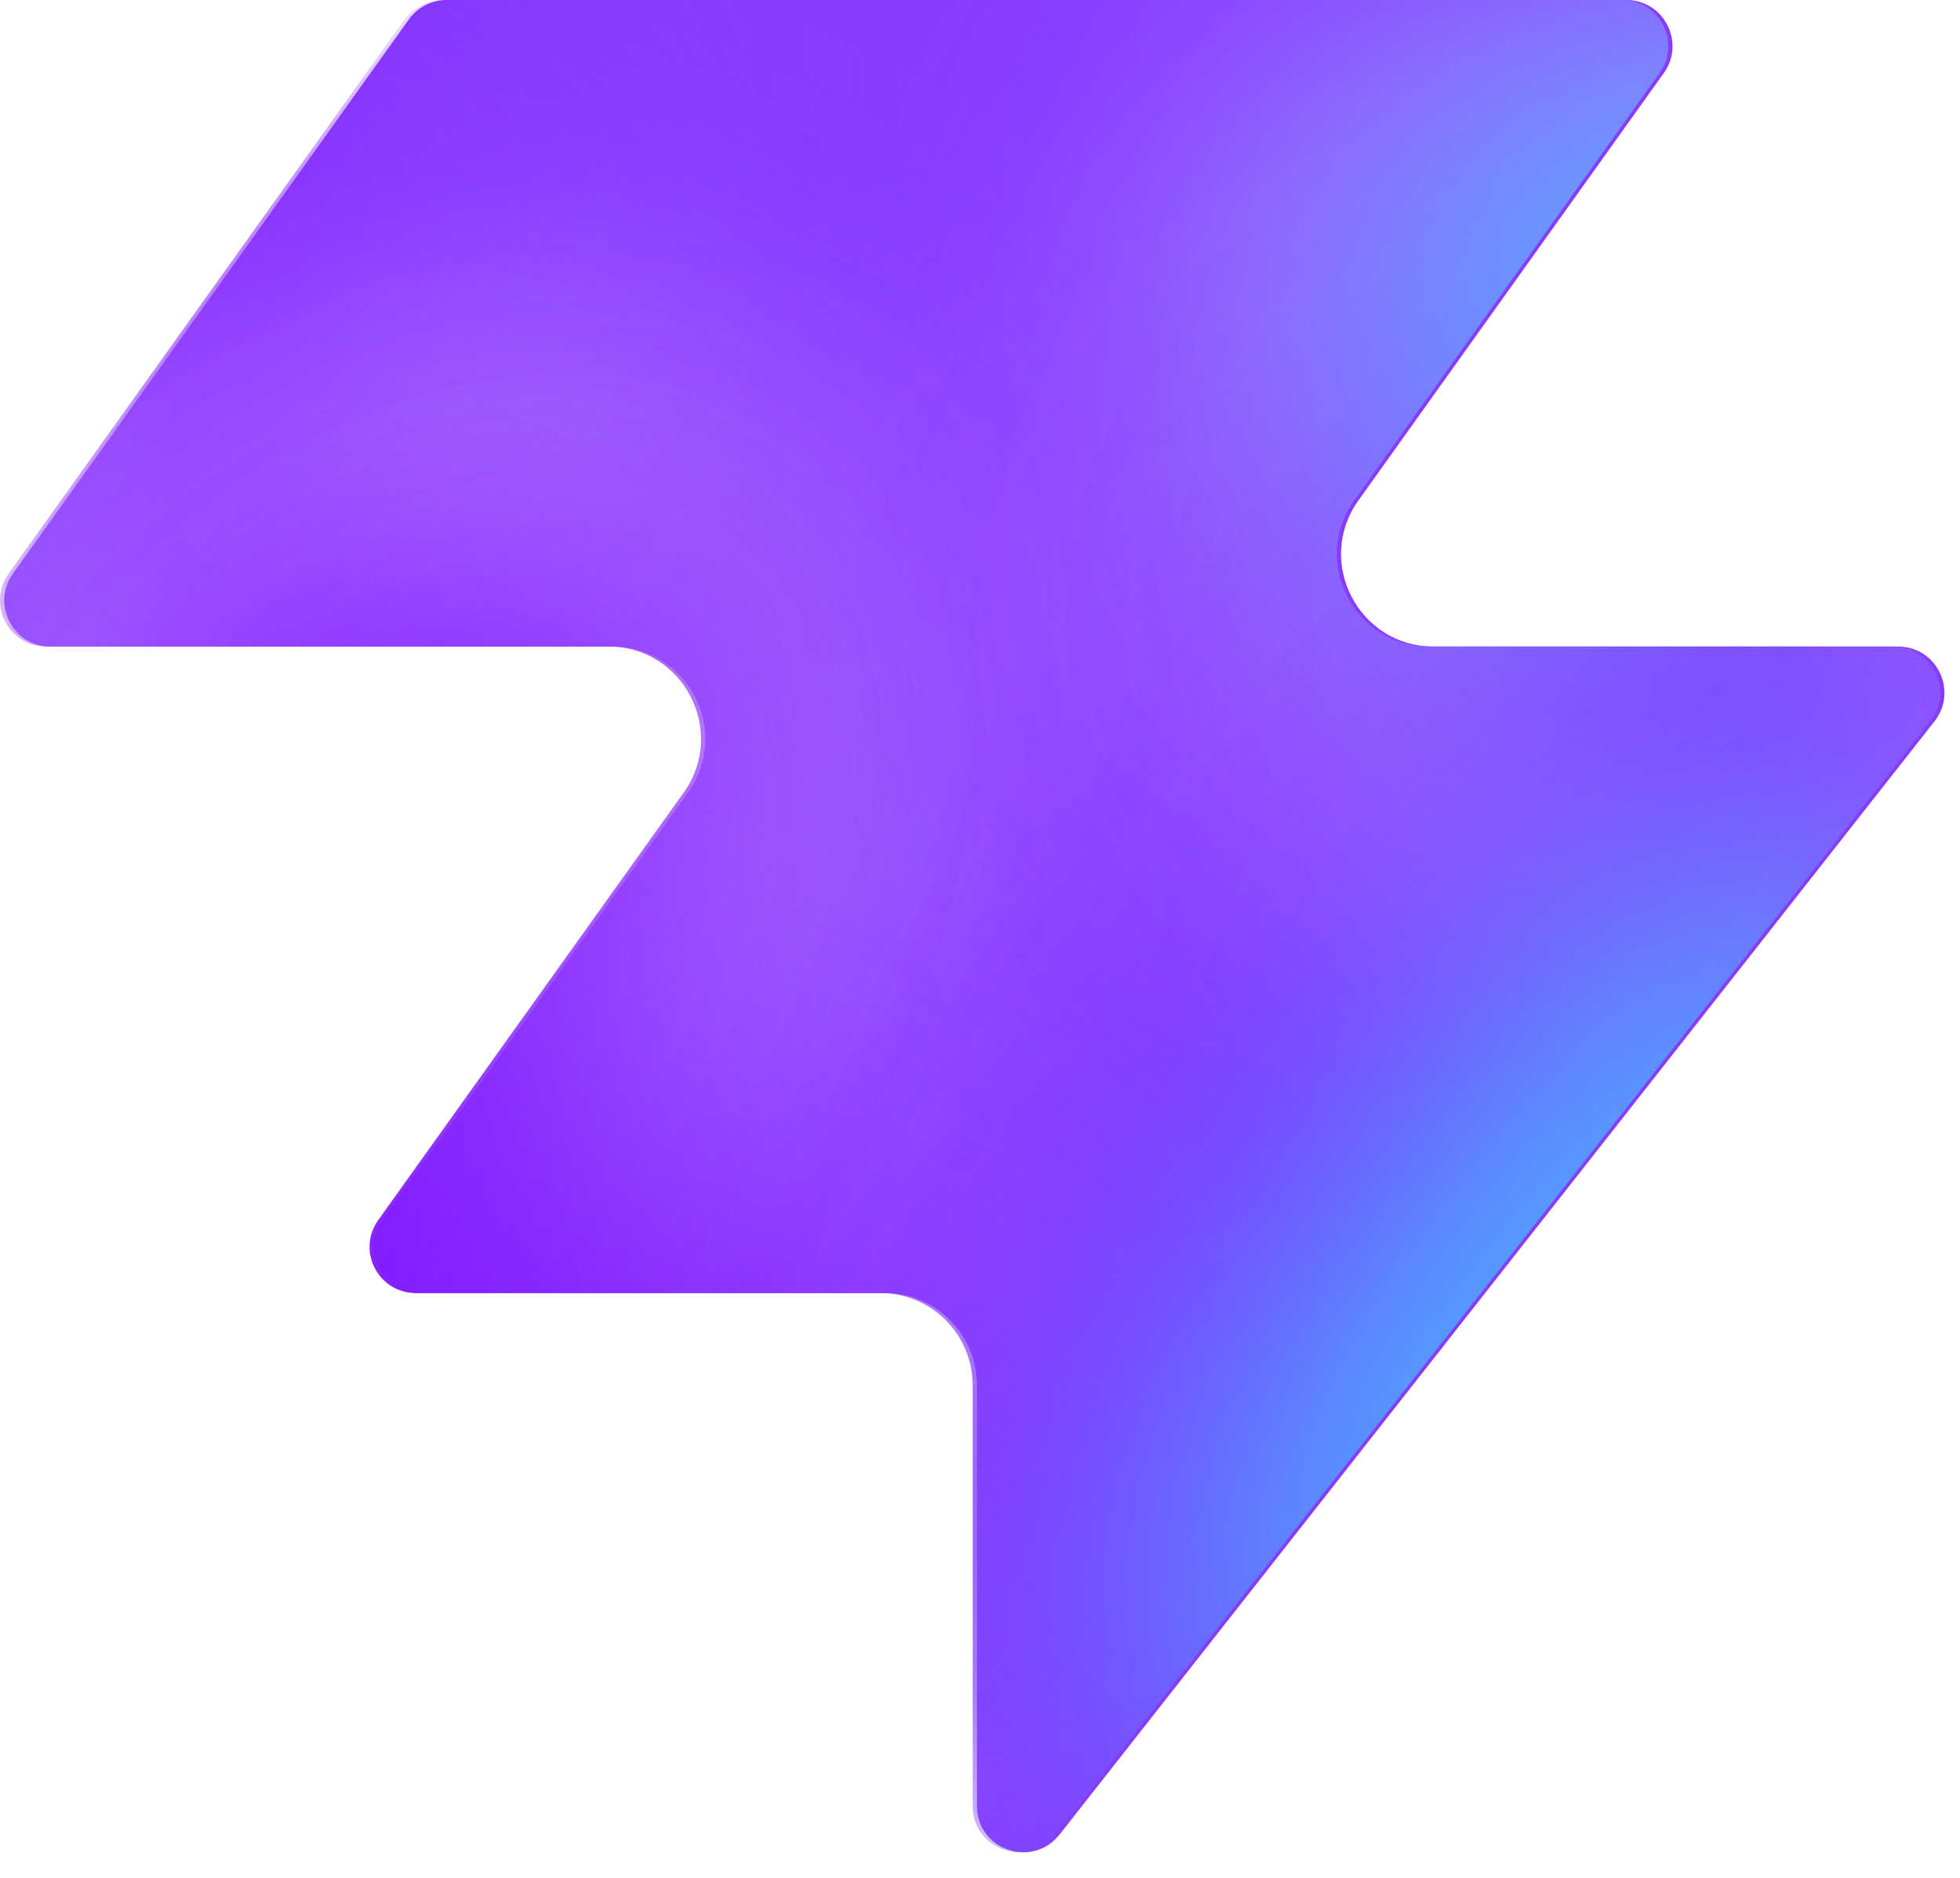
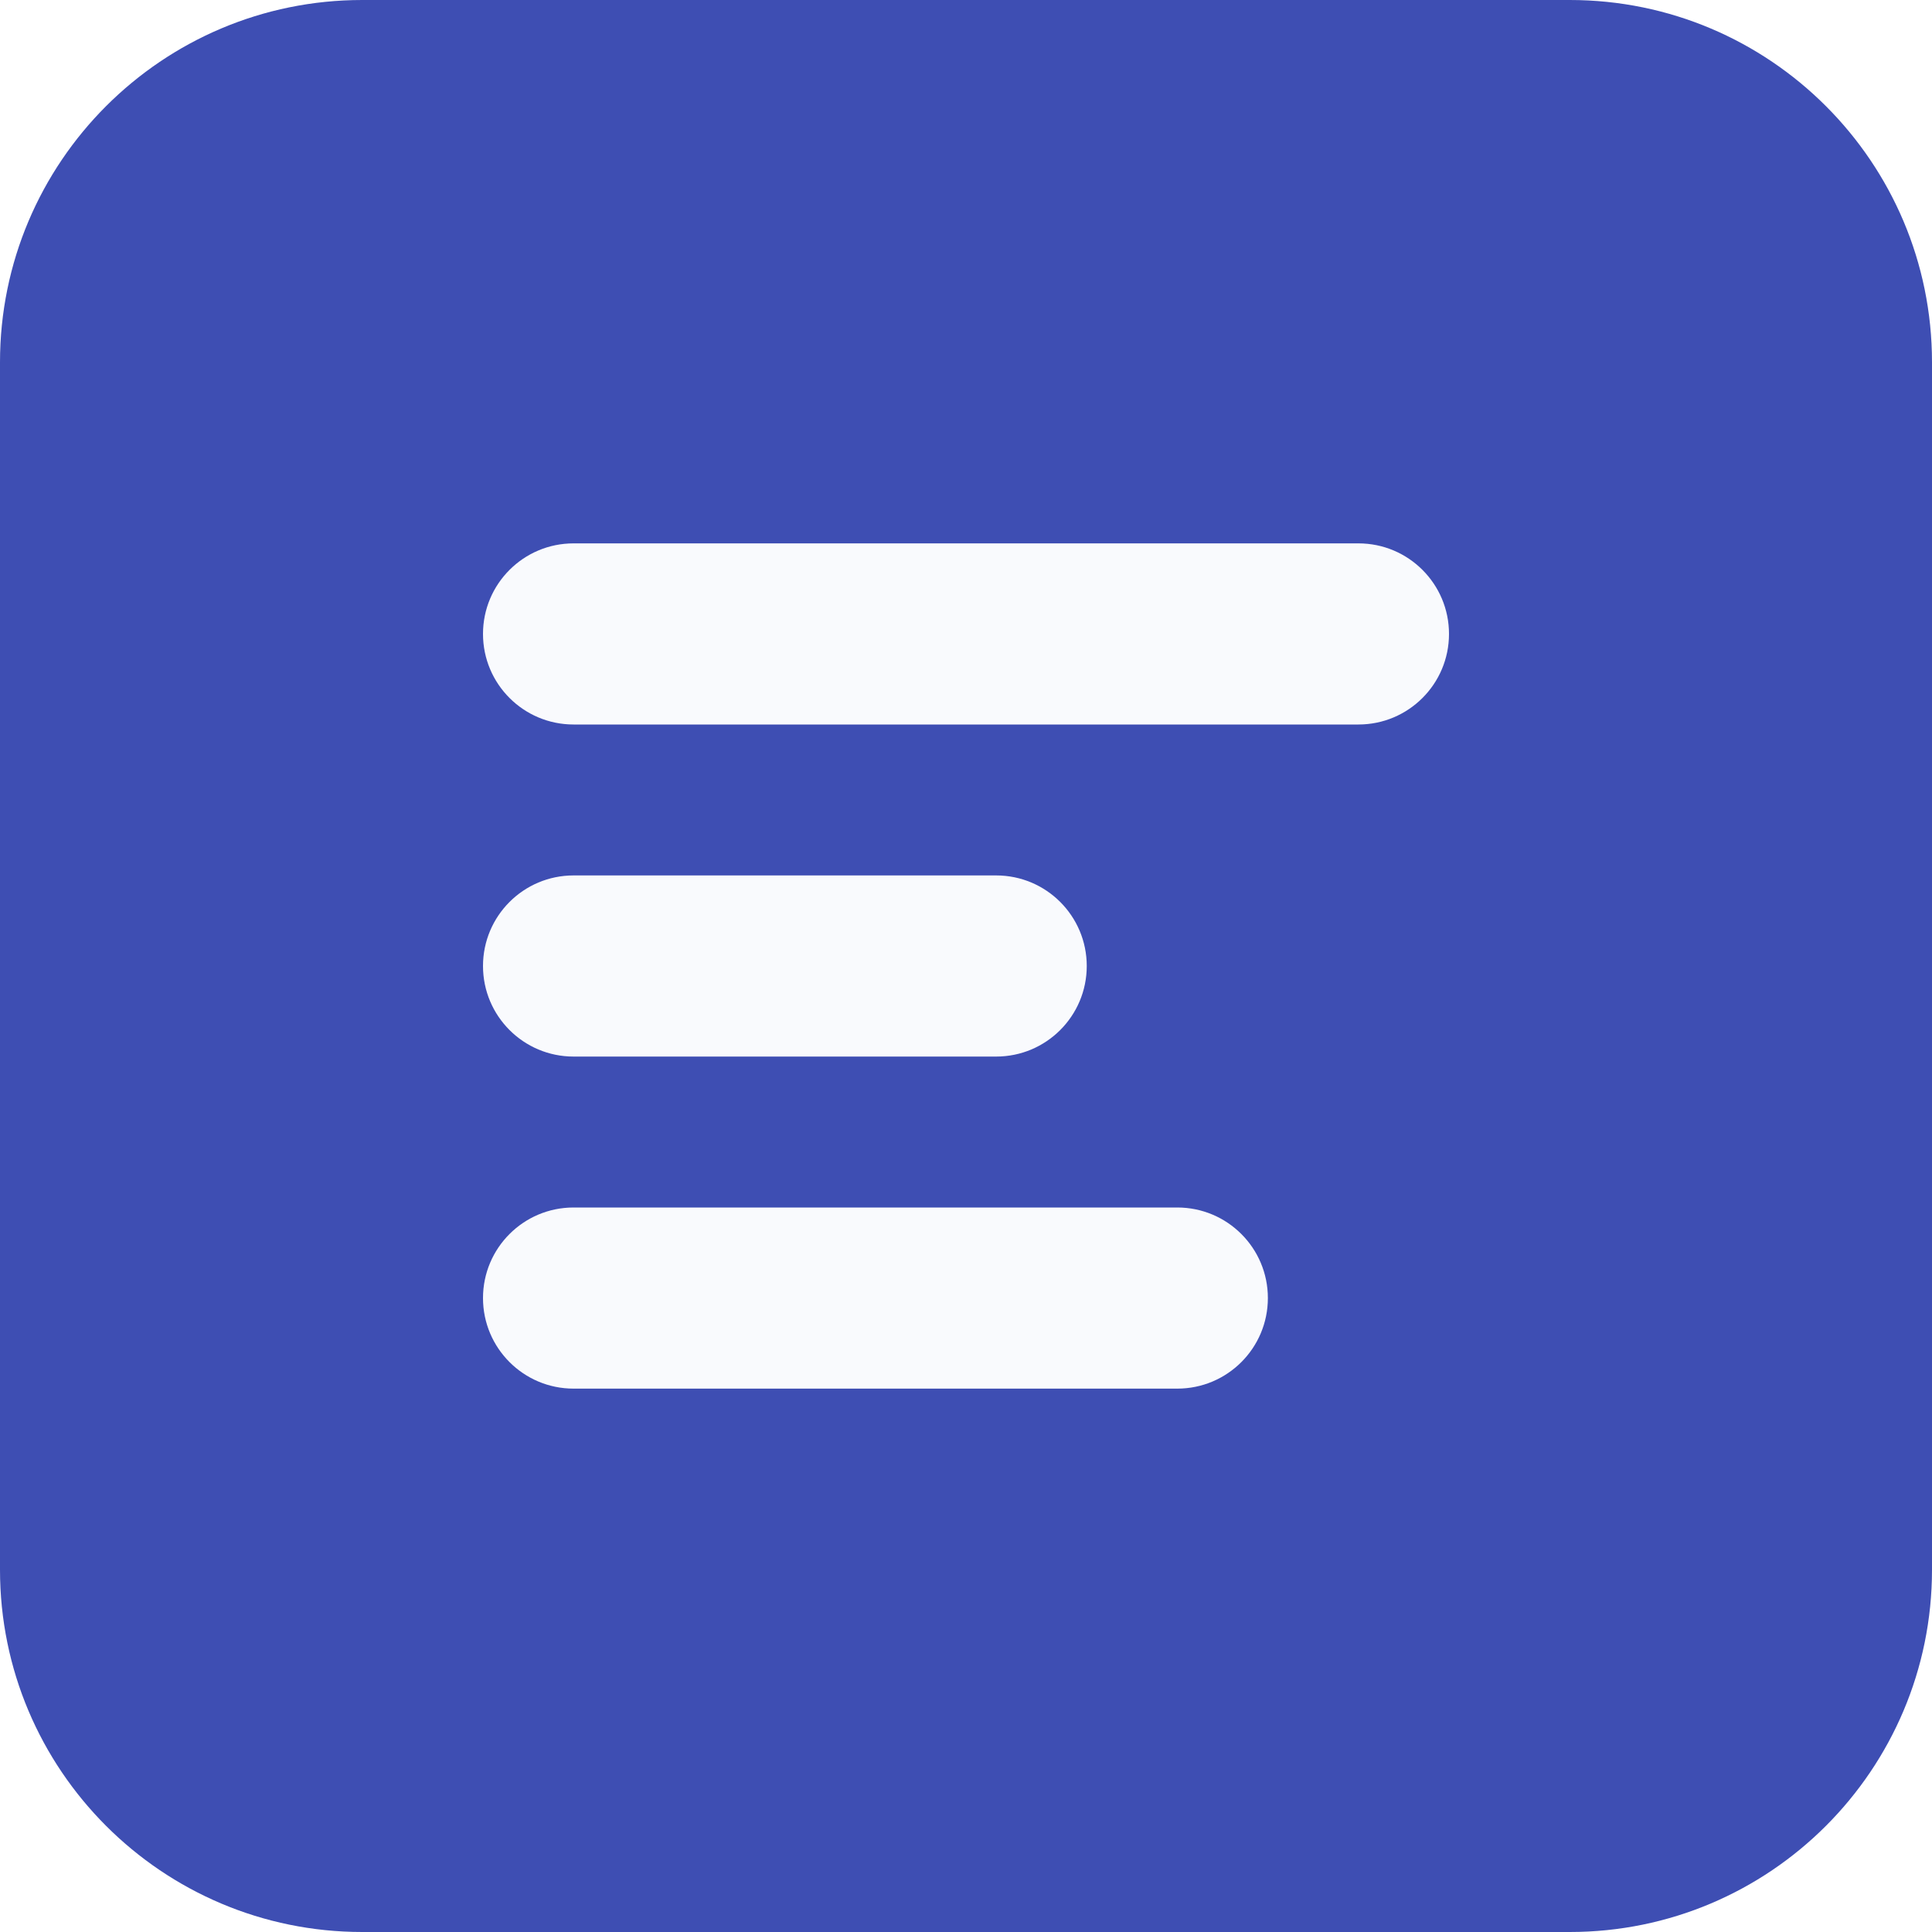
- <svg xmlns="http://www.w3.org/2000/svg" width="48" height="46" fill="none" viewBox="0 0 48 46">
-   <path fill="#863bff" d="M25.946 44.938c-.664.845-2.021.375-2.021-.698V33.937a2.26 2.26 0 0 0-2.262-2.262H10.287c-.92 0-1.456-1.04-.92-1.788l7.48-10.471c1.07-1.497 0-3.578-1.842-3.578H1.237c-.92 0-1.456-1.04-.92-1.788L10.013.474c.214-.297.556-.474.92-.474h28.894c.92 0 1.456 1.04.92 1.788l-7.48 10.471c-1.07 1.498 0 3.579 1.842 3.579h11.377c.943 0 1.473 1.088.89 1.83L25.947 44.94z" style="fill:#863bff;fill:color(display-p3 .525 .23 1);fill-opacity:1" />
-   <mask id="a" width="48" height="46" x="0" y="0" maskUnits="userSpaceOnUse" style="mask-type:alpha">
-     <path fill="#000" d="M25.842 44.938c-.664.844-2.021.375-2.021-.698V33.937a2.26 2.26 0 0 0-2.262-2.262H10.183c-.92 0-1.456-1.04-.92-1.788l7.48-10.471c1.07-1.498 0-3.579-1.842-3.579H1.133c-.92 0-1.456-1.04-.92-1.787L9.91.473c.214-.297.556-.474.92-.474h28.894c.92 0 1.456 1.04.92 1.788l-7.48 10.471c-1.07 1.498 0 3.578 1.842 3.578h11.377c.943 0 1.473 1.088.89 1.832L25.843 44.94z" style="fill:#000;fill-opacity:1" />
-   </mask>
-   <g mask="url(#a)">
-     <g filter="url(#b)">
-       <ellipse cx="5.508" cy="14.704" fill="#ede6ff" rx="5.508" ry="14.704" style="fill:#ede6ff;fill:color(display-p3 .927 .903 1);fill-opacity:1" transform="matrix(.00324 1 1 -.00324 -4.47 31.516)" />
-     </g>
-     <g filter="url(#c)">
-       <ellipse cx="10.399" cy="29.851" fill="#ede6ff" rx="10.399" ry="29.851" style="fill:#ede6ff;fill:color(display-p3 .927 .903 1);fill-opacity:1" transform="matrix(.00324 1 1 -.00324 -39.328 7.883)" />
-     </g>
-     <g filter="url(#d)">
-       <ellipse cx="5.508" cy="30.487" fill="#7e14ff" rx="5.508" ry="30.487" style="fill:#7e14ff;fill:color(display-p3 .492 .077 1);fill-opacity:1" transform="rotate(89.814 -25.913 -14.639)scale(1 -1)" />
-     </g>
-     <g filter="url(#e)">
-       <ellipse cx="5.508" cy="30.599" fill="#7e14ff" rx="5.508" ry="30.599" style="fill:#7e14ff;fill:color(display-p3 .492 .077 1);fill-opacity:1" transform="rotate(89.814 -32.644 -3.334)scale(1 -1)" />
-     </g>
-     <g filter="url(#f)">
-       <ellipse cx="5.508" cy="30.599" fill="#7e14ff" rx="5.508" ry="30.599" style="fill:#7e14ff;fill:color(display-p3 .492 .077 1);fill-opacity:1" transform="matrix(.00324 1 1 -.00324 -34.34 30.47)" />
-     </g>
-     <g filter="url(#g)">
-       <ellipse cx="14.072" cy="22.078" fill="#ede6ff" rx="14.072" ry="22.078" style="fill:#ede6ff;fill:color(display-p3 .927 .903 1);fill-opacity:1" transform="rotate(93.35 24.506 48.493)scale(-1 1)" />
-     </g>
-     <g filter="url(#h)">
-       <ellipse cx="3.47" cy="21.501" fill="#7e14ff" rx="3.47" ry="21.501" style="fill:#7e14ff;fill:color(display-p3 .492 .077 1);fill-opacity:1" transform="rotate(89.009 28.708 47.59)scale(-1 1)" />
-     </g>
-     <g filter="url(#i)">
-       <ellipse cx="3.47" cy="21.501" fill="#7e14ff" rx="3.47" ry="21.501" style="fill:#7e14ff;fill:color(display-p3 .492 .077 1);fill-opacity:1" transform="rotate(89.009 28.708 47.59)scale(-1 1)" />
-     </g>
-     <g filter="url(#j)">
-       <ellipse cx=".387" cy="8.972" fill="#7e14ff" rx="4.407" ry="29.108" style="fill:#7e14ff;fill:color(display-p3 .492 .077 1);fill-opacity:1" transform="rotate(39.51 .387 8.972)" />
-     </g>
-     <g filter="url(#k)">
-       <ellipse cx="47.523" cy="-6.092" fill="#7e14ff" rx="4.407" ry="29.108" style="fill:#7e14ff;fill:color(display-p3 .492 .077 1);fill-opacity:1" transform="rotate(37.892 47.523 -6.092)" />
-     </g>
-     <g filter="url(#l)">
-       <ellipse cx="41.412" cy="6.333" fill="#47bfff" rx="5.971" ry="9.665" style="fill:#47bfff;fill:color(display-p3 .28 .748 1);fill-opacity:1" transform="rotate(37.892 41.412 6.333)" />
-     </g>
-     <g filter="url(#m)">
-       <ellipse cx="-1.879" cy="38.332" fill="#7e14ff" rx="4.407" ry="29.108" style="fill:#7e14ff;fill:color(display-p3 .492 .077 1);fill-opacity:1" transform="rotate(37.892 -1.88 38.332)" />
-     </g>
-     <g filter="url(#n)">
-       <ellipse cx="-1.879" cy="38.332" fill="#7e14ff" rx="4.407" ry="29.108" style="fill:#7e14ff;fill:color(display-p3 .492 .077 1);fill-opacity:1" transform="rotate(37.892 -1.88 38.332)" />
-     </g>
-     <g filter="url(#o)">
-       <ellipse cx="35.651" cy="29.907" fill="#7e14ff" rx="4.407" ry="29.108" style="fill:#7e14ff;fill:color(display-p3 .492 .077 1);fill-opacity:1" transform="rotate(37.892 35.651 29.907)" />
-     </g>
-     <g filter="url(#p)">
-       <ellipse cx="38.418" cy="32.4" fill="#47bfff" rx="5.971" ry="15.297" style="fill:#47bfff;fill:color(display-p3 .28 .748 1);fill-opacity:1" transform="rotate(37.892 38.418 32.4)" />
-     </g>
+ <svg xmlns="http://www.w3.org/2000/svg" width="32" height="32" viewBox="0 0 32 32">
+   <rect width="32" height="32" rx="6" fill="#3e4eb3" />
+   <g fill="#f9fafd">
+     <rect x="8" y="9" width="16" height="3" rx="1.5" />
+     <rect x="8" y="14.5" width="10" height="3" rx="1.5" />
+     <rect x="8" y="20" width="13" height="3" rx="1.5" />
  </g>
-   <defs>
-     <filter id="b" width="60.045" height="41.654" x="-19.77" y="16.149" color-interpolation-filters="sRGB" filterUnits="userSpaceOnUse">
-       <feFlood flood-opacity="0" result="BackgroundImageFix" />
-       <feBlend in="SourceGraphic" in2="BackgroundImageFix" result="shape" />
-       <feGaussianBlur result="effect1_foregroundBlur_2002_17158" stdDeviation="7.659" />
-     </filter>
-     <filter id="c" width="90.34" height="51.437" x="-54.613" y="-7.533" color-interpolation-filters="sRGB" filterUnits="userSpaceOnUse">
-       <feFlood flood-opacity="0" result="BackgroundImageFix" />
-       <feBlend in="SourceGraphic" in2="BackgroundImageFix" result="shape" />
-       <feGaussianBlur result="effect1_foregroundBlur_2002_17158" stdDeviation="7.659" />
-     </filter>
-     <filter id="d" width="79.355" height="29.4" x="-49.64" y="2.03" color-interpolation-filters="sRGB" filterUnits="userSpaceOnUse">
-       <feFlood flood-opacity="0" result="BackgroundImageFix" />
-       <feBlend in="SourceGraphic" in2="BackgroundImageFix" result="shape" />
-       <feGaussianBlur result="effect1_foregroundBlur_2002_17158" stdDeviation="4.596" />
-     </filter>
-     <filter id="e" width="79.579" height="29.4" x="-45.045" y="20.029" color-interpolation-filters="sRGB" filterUnits="userSpaceOnUse">
-       <feFlood flood-opacity="0" result="BackgroundImageFix" />
-       <feBlend in="SourceGraphic" in2="BackgroundImageFix" result="shape" />
-       <feGaussianBlur result="effect1_foregroundBlur_2002_17158" stdDeviation="4.596" />
-     </filter>
-     <filter id="f" width="79.579" height="29.4" x="-43.513" y="21.178" color-interpolation-filters="sRGB" filterUnits="userSpaceOnUse">
-       <feFlood flood-opacity="0" result="BackgroundImageFix" />
-       <feBlend in="SourceGraphic" in2="BackgroundImageFix" result="shape" />
-       <feGaussianBlur result="effect1_foregroundBlur_2002_17158" stdDeviation="4.596" />
-     </filter>
-     <filter id="g" width="74.749" height="58.852" x="15.756" y="-17.901" color-interpolation-filters="sRGB" filterUnits="userSpaceOnUse">
-       <feFlood flood-opacity="0" result="BackgroundImageFix" />
-       <feBlend in="SourceGraphic" in2="BackgroundImageFix" result="shape" />
-       <feGaussianBlur result="effect1_foregroundBlur_2002_17158" stdDeviation="7.659" />
-     </filter>
-     <filter id="h" width="61.377" height="25.362" x="23.548" y="2.284" color-interpolation-filters="sRGB" filterUnits="userSpaceOnUse">
-       <feFlood flood-opacity="0" result="BackgroundImageFix" />
-       <feBlend in="SourceGraphic" in2="BackgroundImageFix" result="shape" />
-       <feGaussianBlur result="effect1_foregroundBlur_2002_17158" stdDeviation="4.596" />
-     </filter>
-     <filter id="i" width="61.377" height="25.362" x="23.548" y="2.284" color-interpolation-filters="sRGB" filterUnits="userSpaceOnUse">
-       <feFlood flood-opacity="0" result="BackgroundImageFix" />
-       <feBlend in="SourceGraphic" in2="BackgroundImageFix" result="shape" />
-       <feGaussianBlur result="effect1_foregroundBlur_2002_17158" stdDeviation="4.596" />
-     </filter>
-     <filter id="j" width="56.045" height="63.649" x="-27.636" y="-22.853" color-interpolation-filters="sRGB" filterUnits="userSpaceOnUse">
-       <feFlood flood-opacity="0" result="BackgroundImageFix" />
-       <feBlend in="SourceGraphic" in2="BackgroundImageFix" result="shape" />
-       <feGaussianBlur result="effect1_foregroundBlur_2002_17158" stdDeviation="4.596" />
-     </filter>
-     <filter id="k" width="54.814" height="64.646" x="20.116" y="-38.415" color-interpolation-filters="sRGB" filterUnits="userSpaceOnUse">
-       <feFlood flood-opacity="0" result="BackgroundImageFix" />
-       <feBlend in="SourceGraphic" in2="BackgroundImageFix" result="shape" />
-       <feGaussianBlur result="effect1_foregroundBlur_2002_17158" stdDeviation="4.596" />
-     </filter>
-     <filter id="l" width="33.541" height="35.313" x="24.641" y="-11.323" color-interpolation-filters="sRGB" filterUnits="userSpaceOnUse">
-       <feFlood flood-opacity="0" result="BackgroundImageFix" />
-       <feBlend in="SourceGraphic" in2="BackgroundImageFix" result="shape" />
-       <feGaussianBlur result="effect1_foregroundBlur_2002_17158" stdDeviation="4.596" />
-     </filter>
-     <filter id="m" width="54.814" height="64.646" x="-29.286" y="6.009" color-interpolation-filters="sRGB" filterUnits="userSpaceOnUse">
-       <feFlood flood-opacity="0" result="BackgroundImageFix" />
-       <feBlend in="SourceGraphic" in2="BackgroundImageFix" result="shape" />
-       <feGaussianBlur result="effect1_foregroundBlur_2002_17158" stdDeviation="4.596" />
-     </filter>
-     <filter id="n" width="54.814" height="64.646" x="-29.286" y="6.009" color-interpolation-filters="sRGB" filterUnits="userSpaceOnUse">
-       <feFlood flood-opacity="0" result="BackgroundImageFix" />
-       <feBlend in="SourceGraphic" in2="BackgroundImageFix" result="shape" />
-       <feGaussianBlur result="effect1_foregroundBlur_2002_17158" stdDeviation="4.596" />
-     </filter>
-     <filter id="o" width="54.814" height="64.646" x="8.244" y="-2.416" color-interpolation-filters="sRGB" filterUnits="userSpaceOnUse">
-       <feFlood flood-opacity="0" result="BackgroundImageFix" />
-       <feBlend in="SourceGraphic" in2="BackgroundImageFix" result="shape" />
-       <feGaussianBlur result="effect1_foregroundBlur_2002_17158" stdDeviation="4.596" />
-     </filter>
-     <filter id="p" width="39.409" height="43.623" x="18.713" y="10.588" color-interpolation-filters="sRGB" filterUnits="userSpaceOnUse">
-       <feFlood flood-opacity="0" result="BackgroundImageFix" />
-       <feBlend in="SourceGraphic" in2="BackgroundImageFix" result="shape" />
-       <feGaussianBlur result="effect1_foregroundBlur_2002_17158" stdDeviation="4.596" />
-     </filter>
-   </defs>
</svg>
